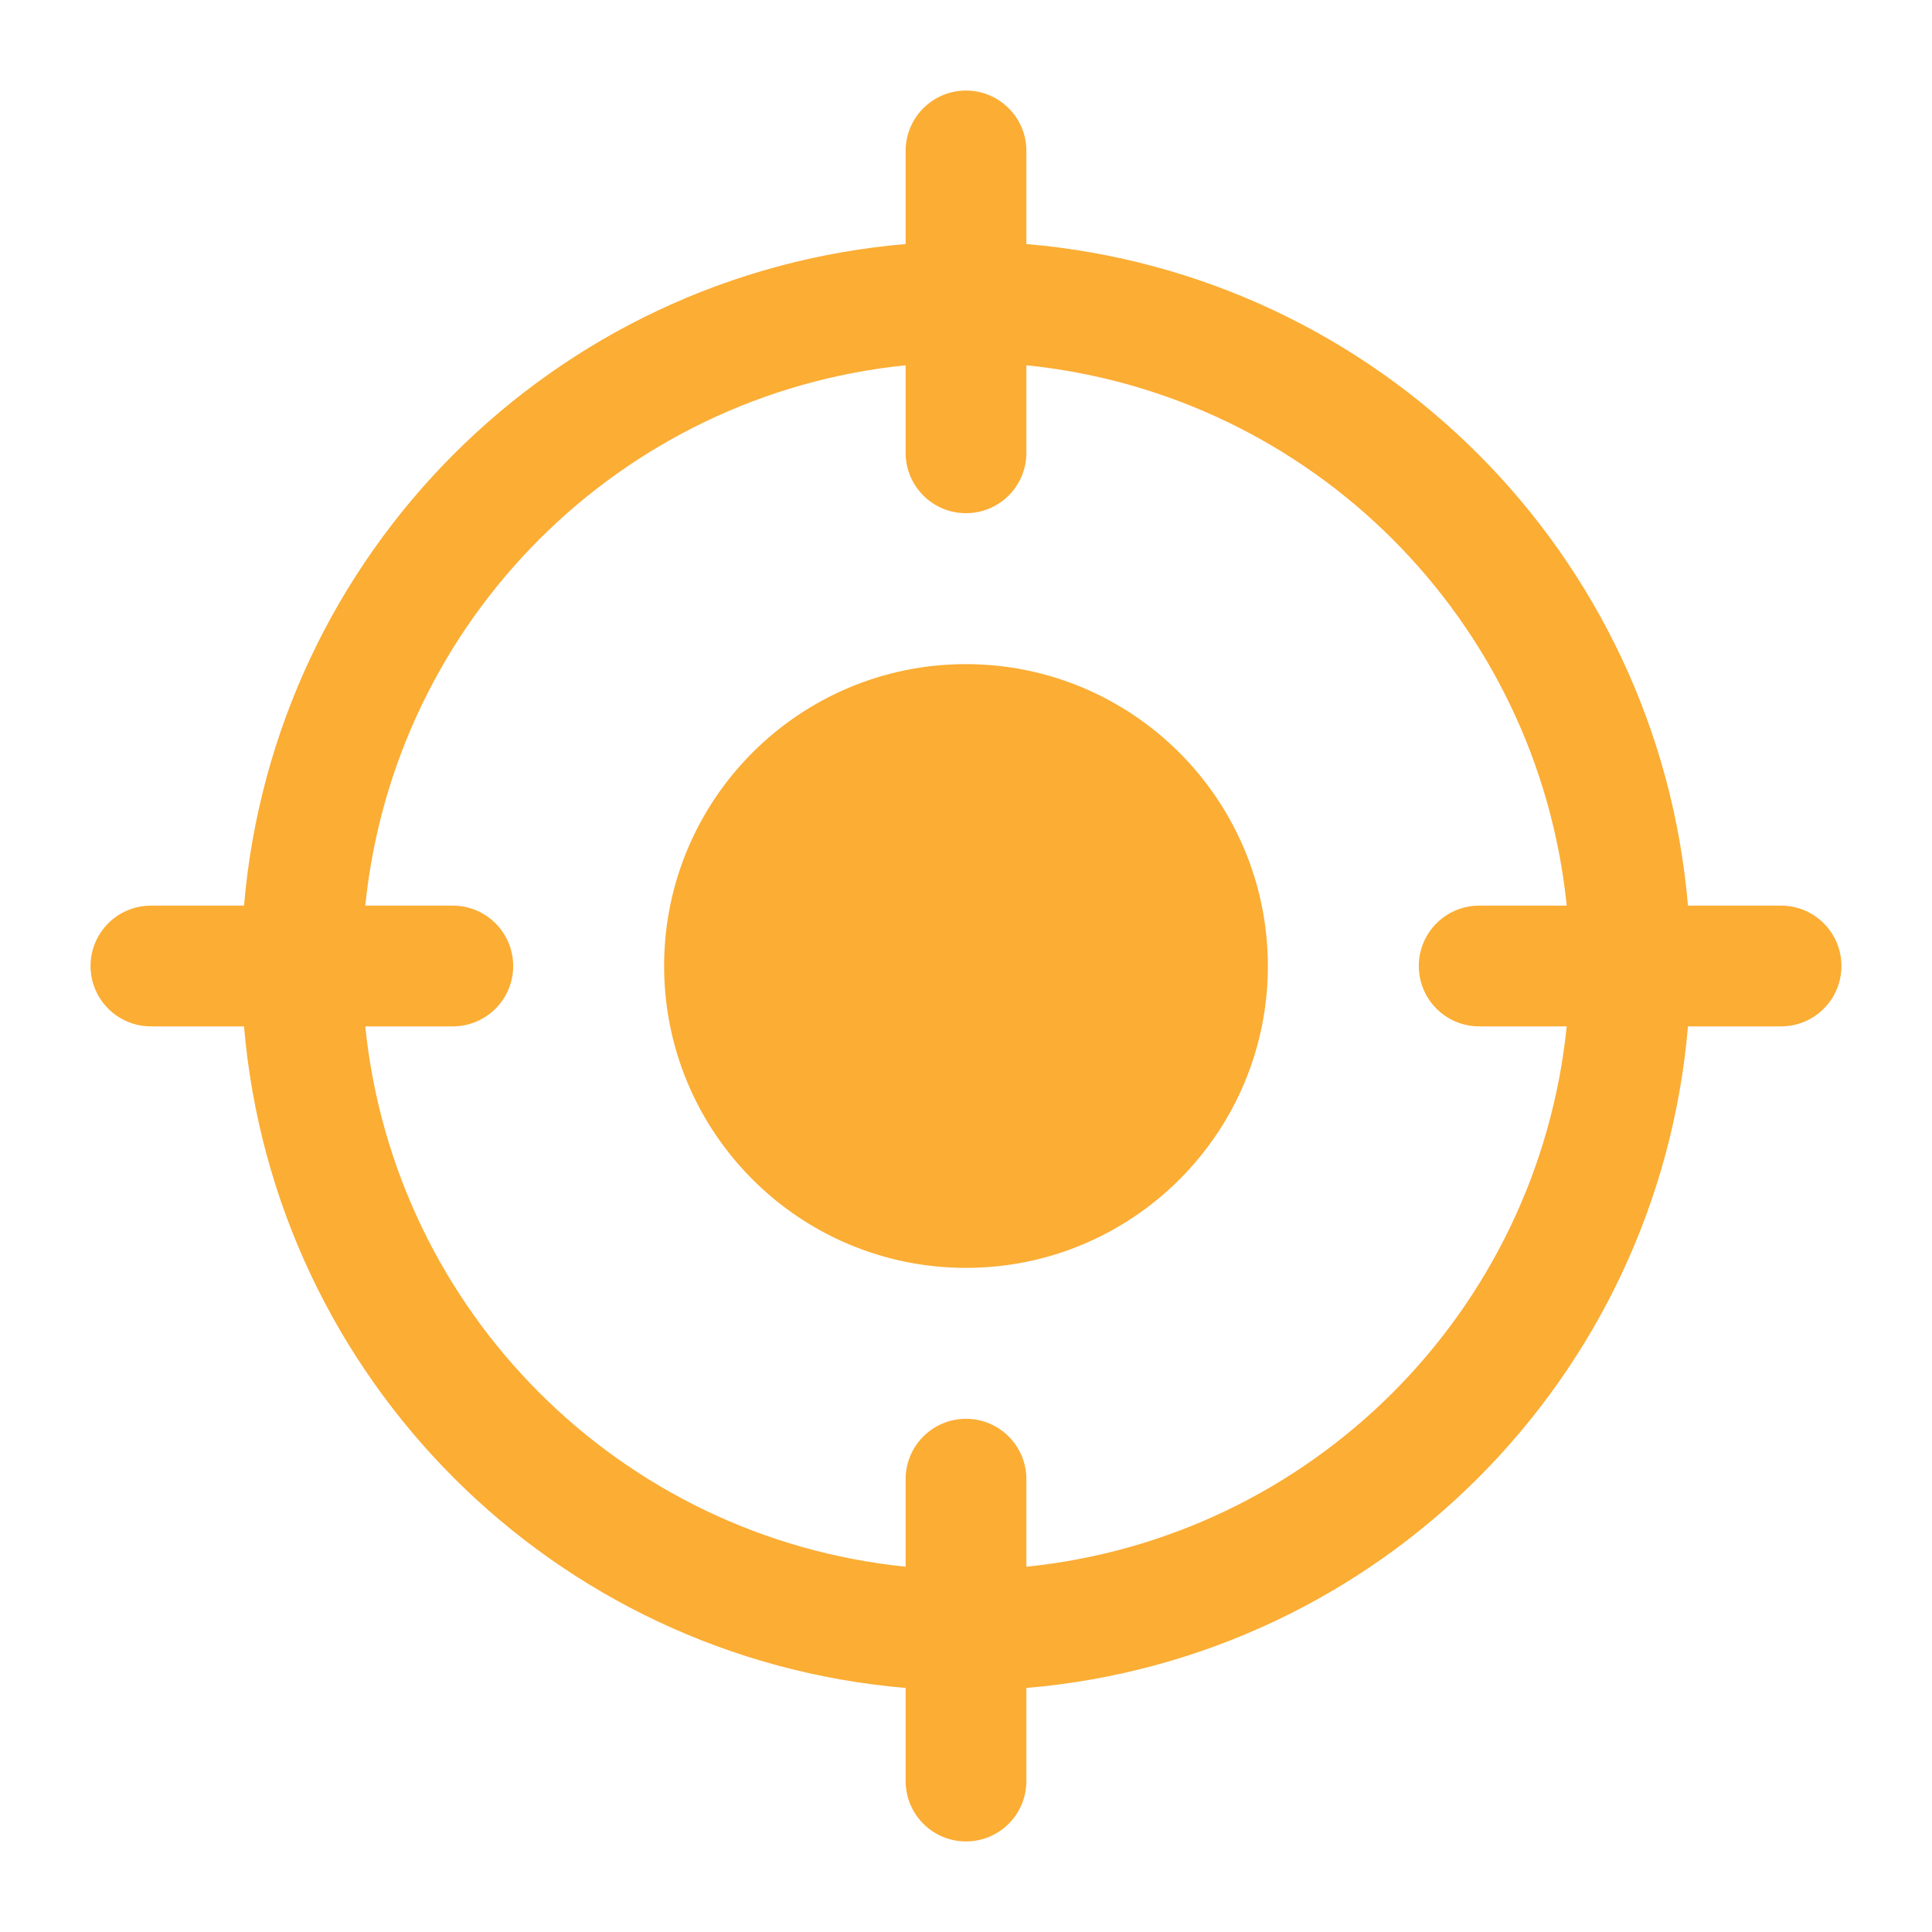
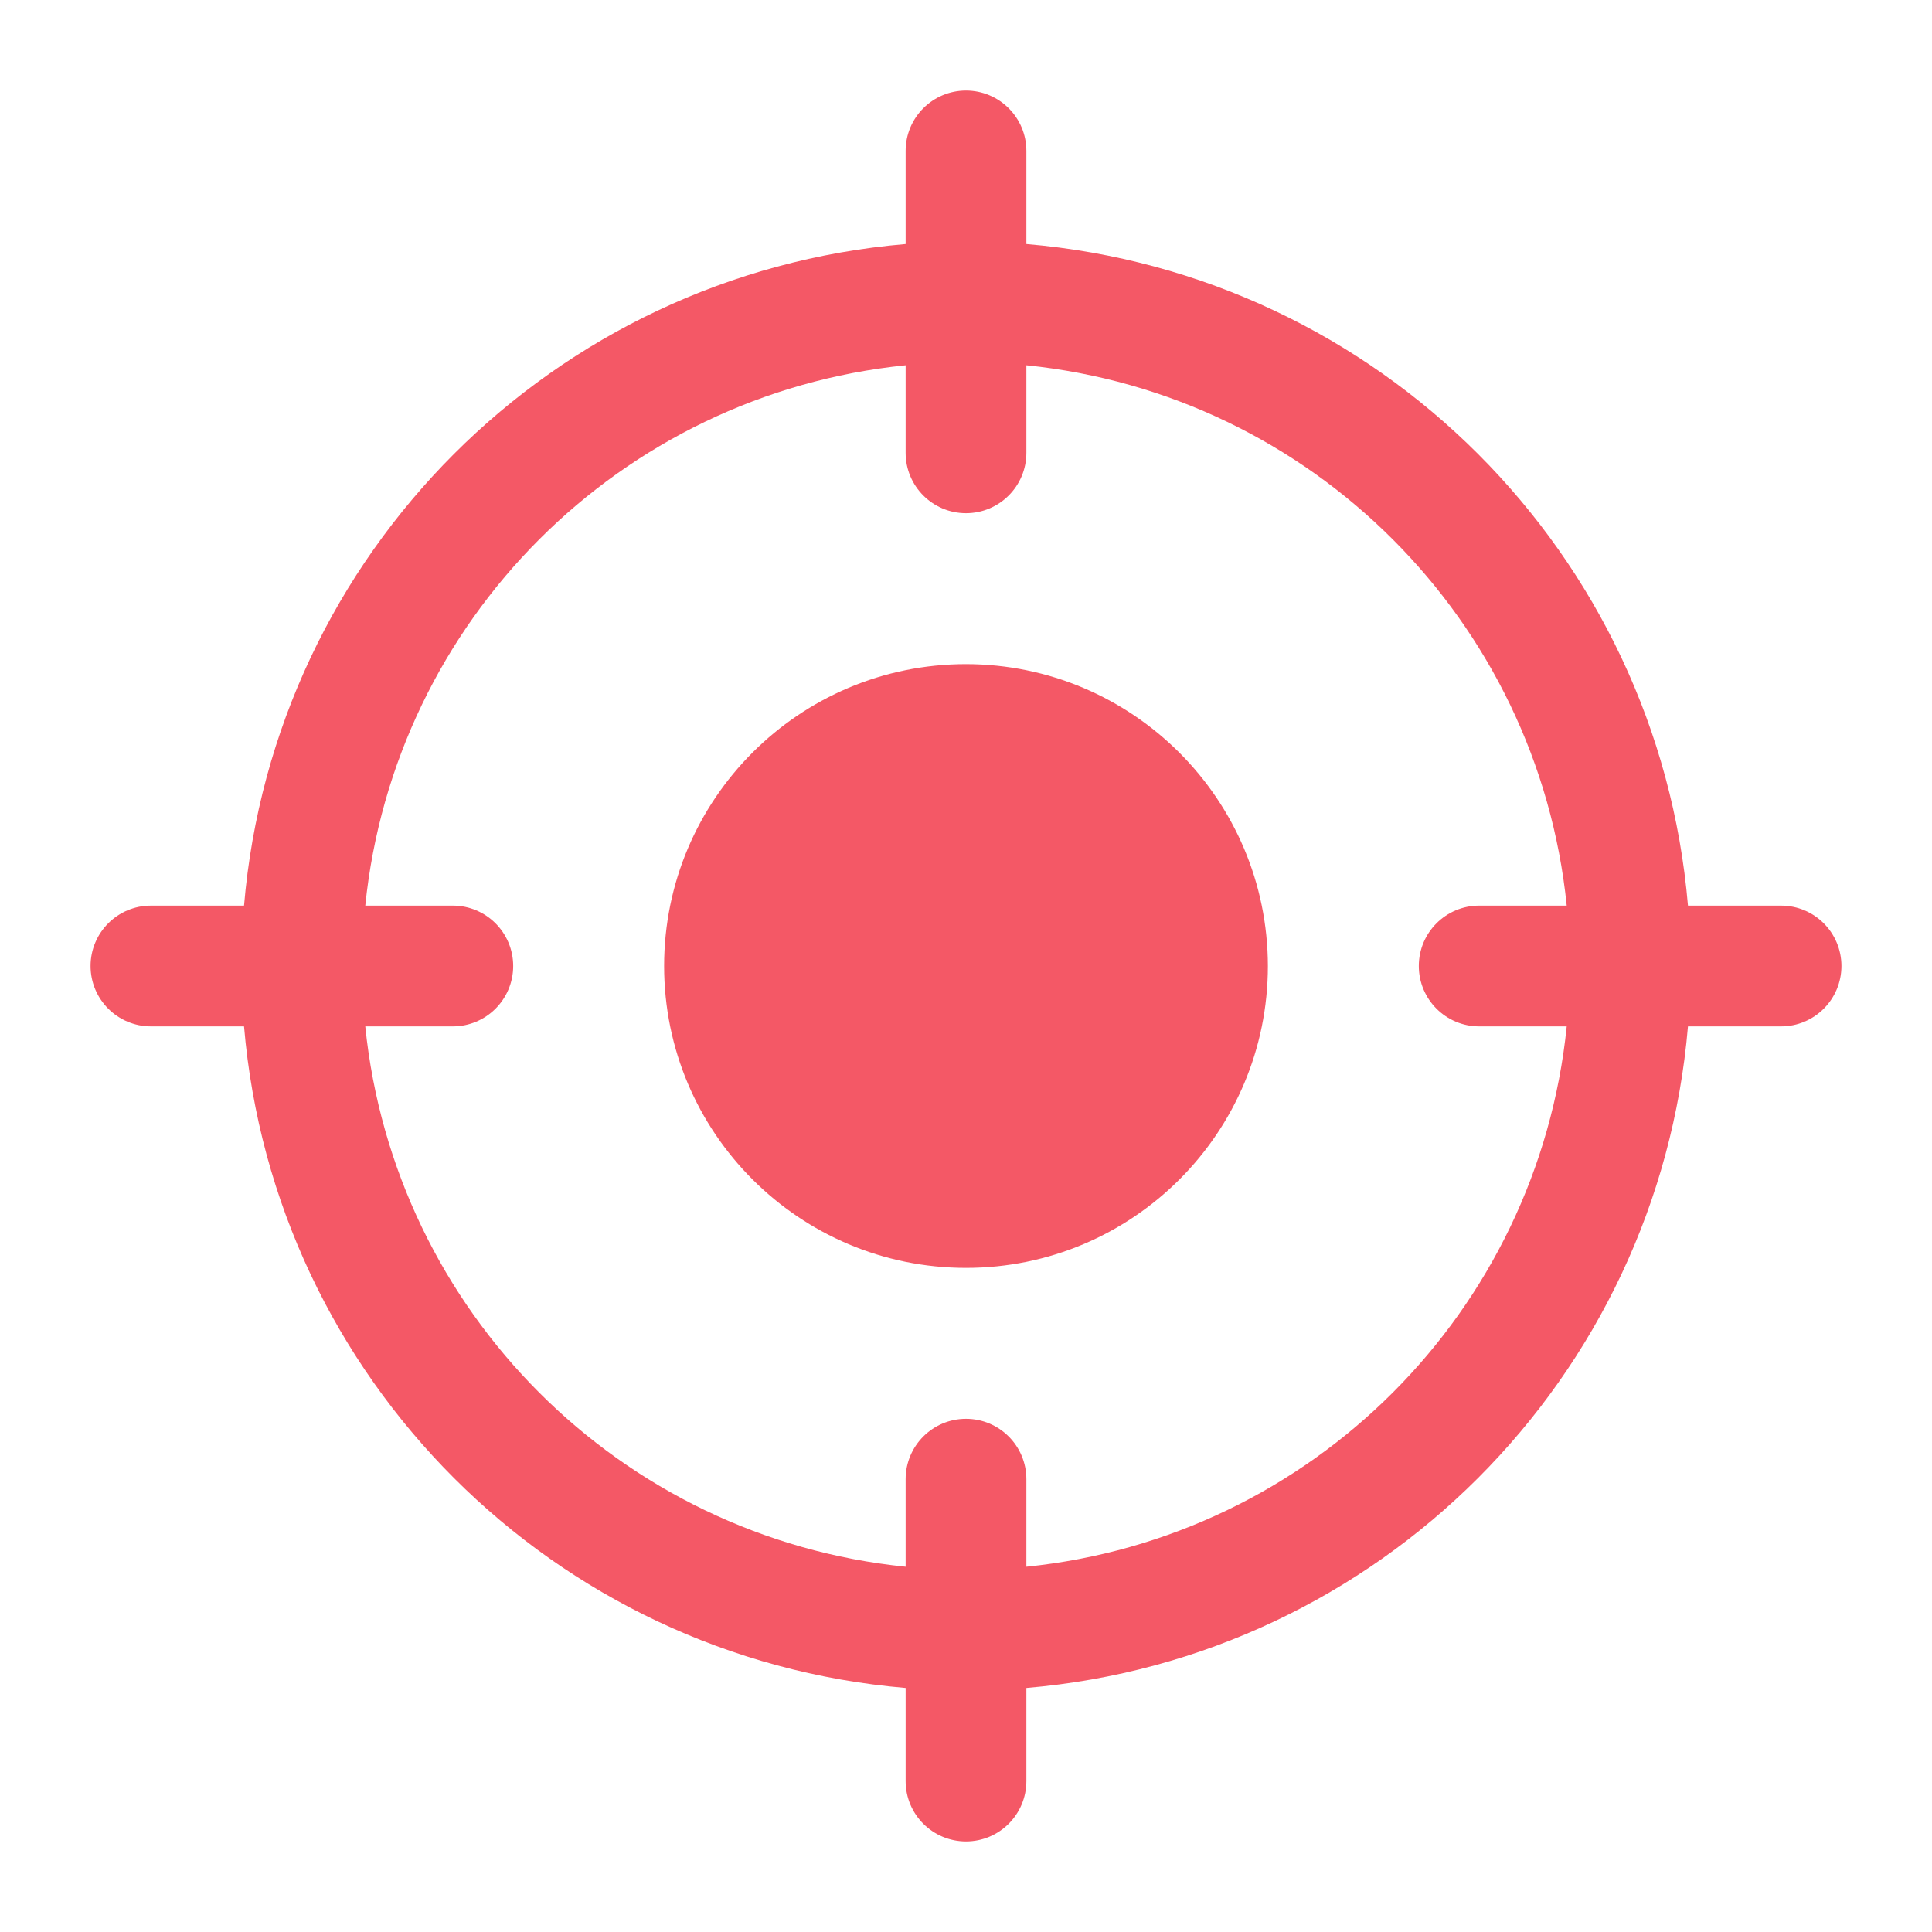
<svg xmlns="http://www.w3.org/2000/svg" id="Flat" viewBox="0 0 256 256">
-   <path fill="#fbad34" d="M236,120H223.664A96.154,96.154,0,0,0,136,32.336V20a8,8,0,0,0-16,0V32.336A96.154,96.154,0,0,0,32.336,120H20a8,8,0,0,0,0,16H32.336A96.154,96.154,0,0,0,120,223.664V236a8,8,0,0,0,16,0V223.664A96.154,96.154,0,0,0,223.664,136H236a8,8,0,0,0,0-16Zm-40,16h11.599A80.142,80.142,0,0,1,136,207.599V196a8,8,0,0,0-16,0v11.599A80.142,80.142,0,0,1,48.401,136H60a8,8,0,0,0,0-16H48.401A80.142,80.142,0,0,1,120,48.401V60a8,8,0,0,0,16,0V48.401A80.142,80.142,0,0,1,207.599,120H196a8,8,0,0,0,0,16Zm-28-8a40,40,0,1,1-40-40A40.046,40.046,0,0,1,168,128Z" />
+   <path fill="#F45866" d="M236,120H223.664A96.154,96.154,0,0,0,136,32.336V20a8,8,0,0,0-16,0V32.336A96.154,96.154,0,0,0,32.336,120H20a8,8,0,0,0,0,16H32.336A96.154,96.154,0,0,0,120,223.664V236a8,8,0,0,0,16,0V223.664A96.154,96.154,0,0,0,223.664,136H236a8,8,0,0,0,0-16Zm-40,16h11.599A80.142,80.142,0,0,1,136,207.599V196a8,8,0,0,0-16,0v11.599A80.142,80.142,0,0,1,48.401,136H60a8,8,0,0,0,0-16H48.401A80.142,80.142,0,0,1,120,48.401V60a8,8,0,0,0,16,0V48.401A80.142,80.142,0,0,1,207.599,120H196a8,8,0,0,0,0,16Zm-28-8a40,40,0,1,1-40-40A40.046,40.046,0,0,1,168,128Z" />
</svg>
